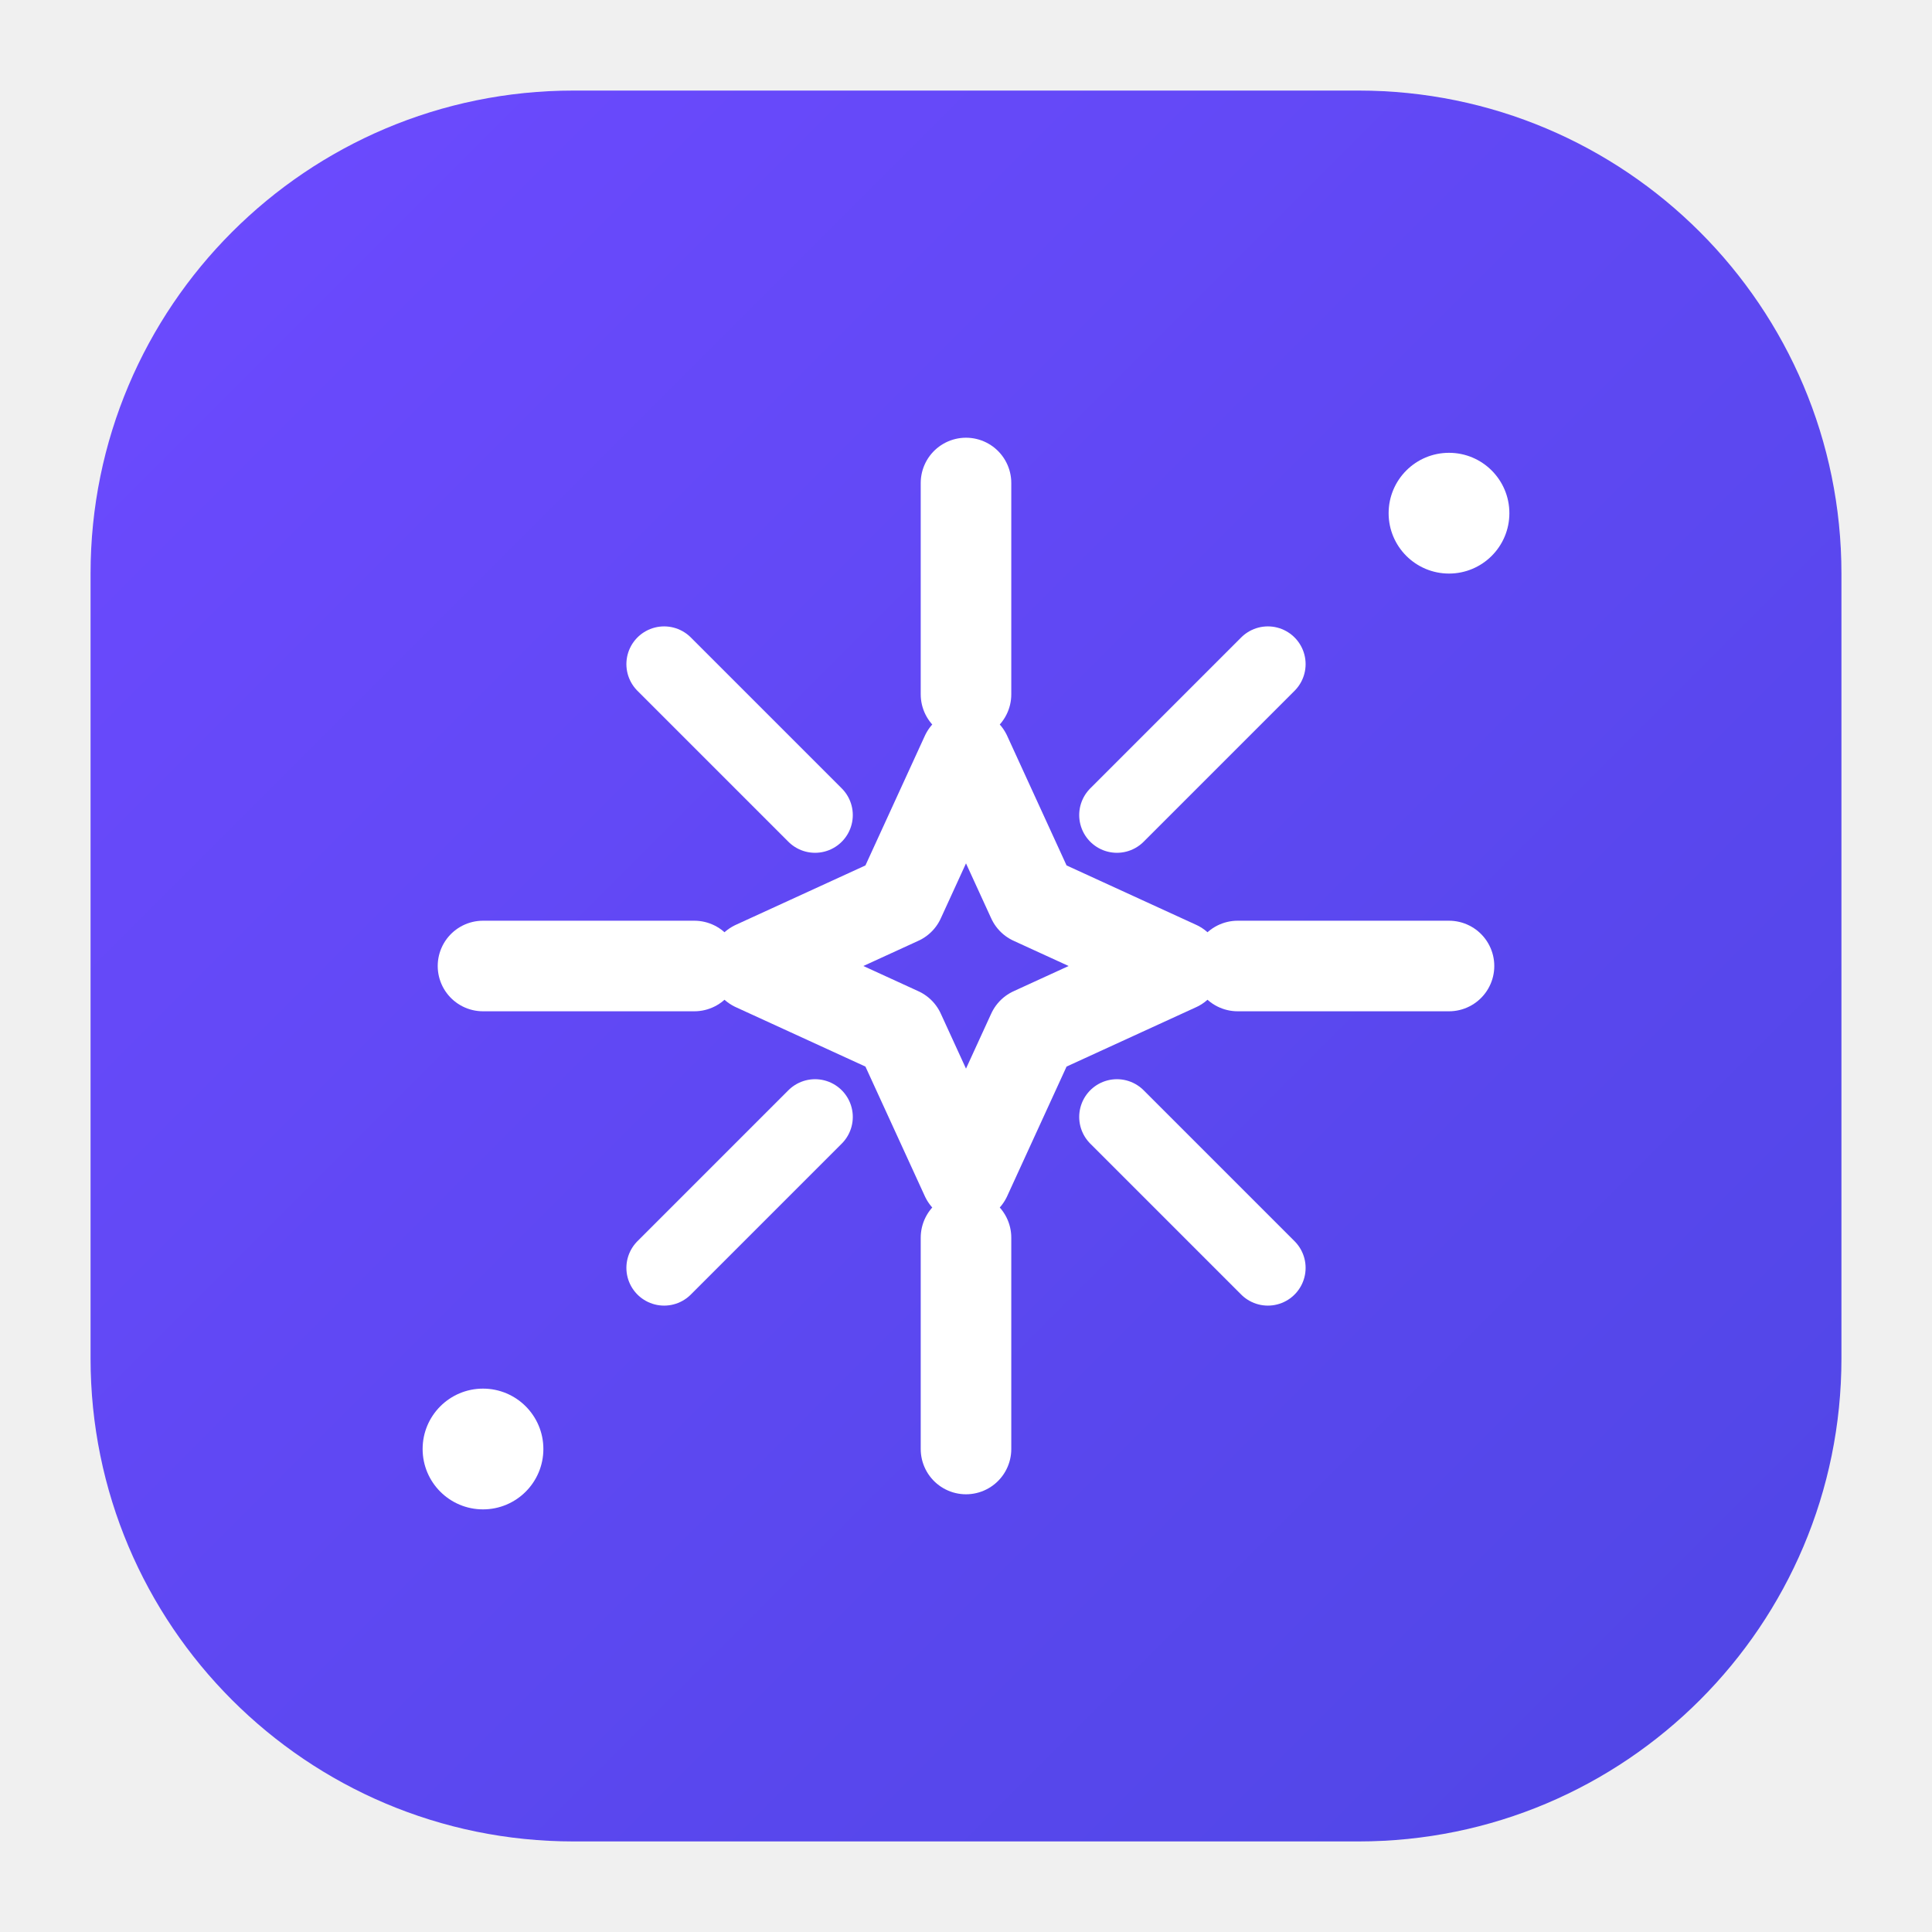
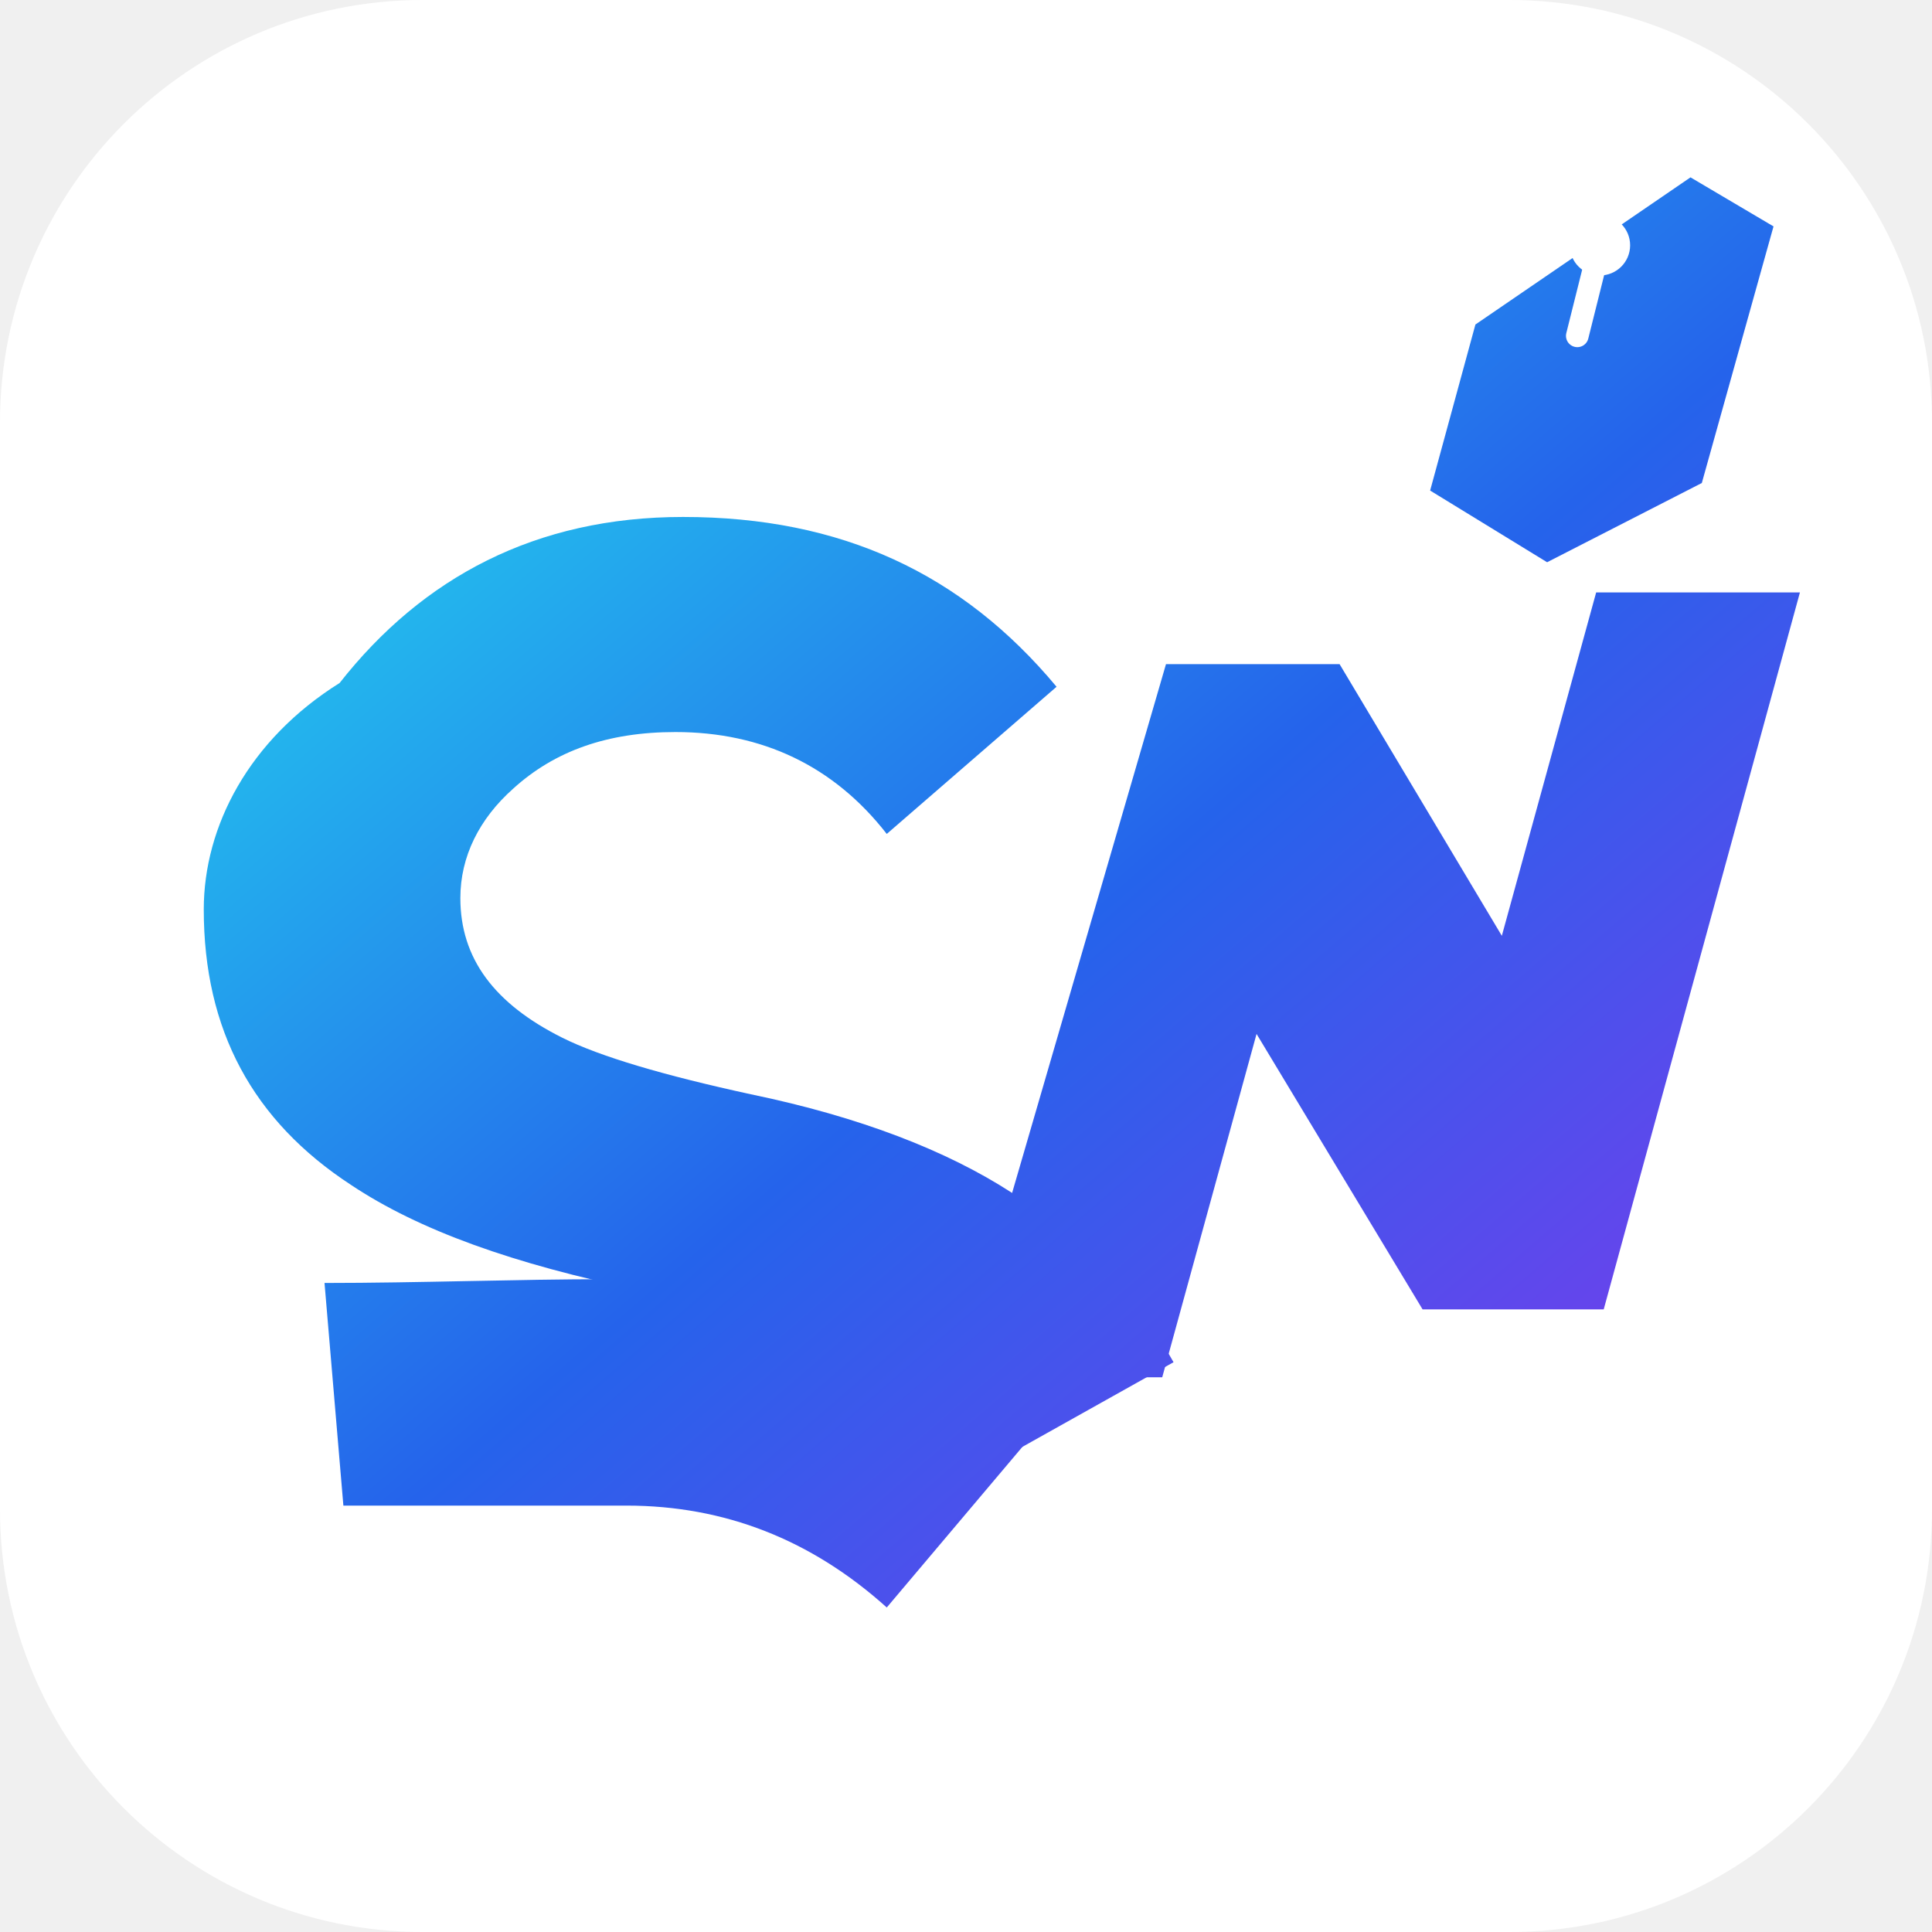
- <svg xmlns="http://www.w3.org/2000/svg" viewBox="0 0 64 64">
+ <svg xmlns="http://www.w3.org/2000/svg" viewBox="0 0 512 512" role="img" aria-label="SmartNotepad">
  <defs>
-     <linearGradient id="bg" x1="0" y1="0" x2="1" y2="1">
-       <stop offset="0" stop-color="#6d4aff" />
-       <stop offset="1" stop-color="#4f46e5" />
+     <linearGradient id="sn" x1="100" y1="80" x2="410" y2="440" gradientUnits="userSpaceOnUse">
+       <stop offset="0" stop-color="#22d3ee" />
+       <stop offset="0.52" stop-color="#2563eb" />
+       <stop offset="1" stop-color="#7c3aed" />
    </linearGradient>
  </defs>
-   <rect x="3" y="3" width="58" height="58" rx="16" fill="url(#bg)" />
-   <g fill="none" stroke="#fff" stroke-linecap="round" stroke-linejoin="round">
-     <path stroke-width="3" d="M32 16v7M32 41v7M16 32h7M41 32h7" />
-     <path stroke-width="2.5" d="M22 22l5 5M37 37l5 5M42 22l-5 5M27 37l-5 5" />
-     <path stroke-width="3" d="M32 25l2.2 4.8L39 32l-4.8 2.2L32 39l-2.2-4.8L25 32l4.8-2.2z" />
+   <rect width="512" height="512" rx="112" fill="#fff" />
+   <g fill="url(#sn)">
+     <path d="M86 340c25 0 51-1 75-1 22 0 43 2 62 8 20 7 37 18 50 34l-38 45c-20-18-43-27-69-27H91z" />
+     <path d="M90 181c22-28 52-44 91-44 42 0 74 15 99 45l-45 39c-14-18-33-27-56-27-18 0-32 5-43 15-9 8-14 18-14 29 0 16 9 28 27 37 10 5 27 10 50 15 29 6 52 15 69 26 19 12 33 27 43 45l-50 28c-8-13-20-23-35-30-12-6-31-12-56-17-34-7-59-16-77-28-26-17-39-41-39-73 0-22 12-45 36-60z" />
+     <path d="M309 176l46 0 43 72 25-91h54l-52 190-48 0-44-73-25 91h-54l55-189z" />
+     <path d="M391 86l57-39 22 13-19 68-41 21-31-19z" />
  </g>
-   <circle cx="48" cy="17" r="2" fill="#fff" />
-   <circle cx="16" cy="48" r="2" fill="#fff" />
+   <path d="M424 65l-6 24" stroke="#fff" stroke-width="6" stroke-linecap="round" />
+   <circle cx="424" cy="65" r="8" fill="#fff" />
</svg>
